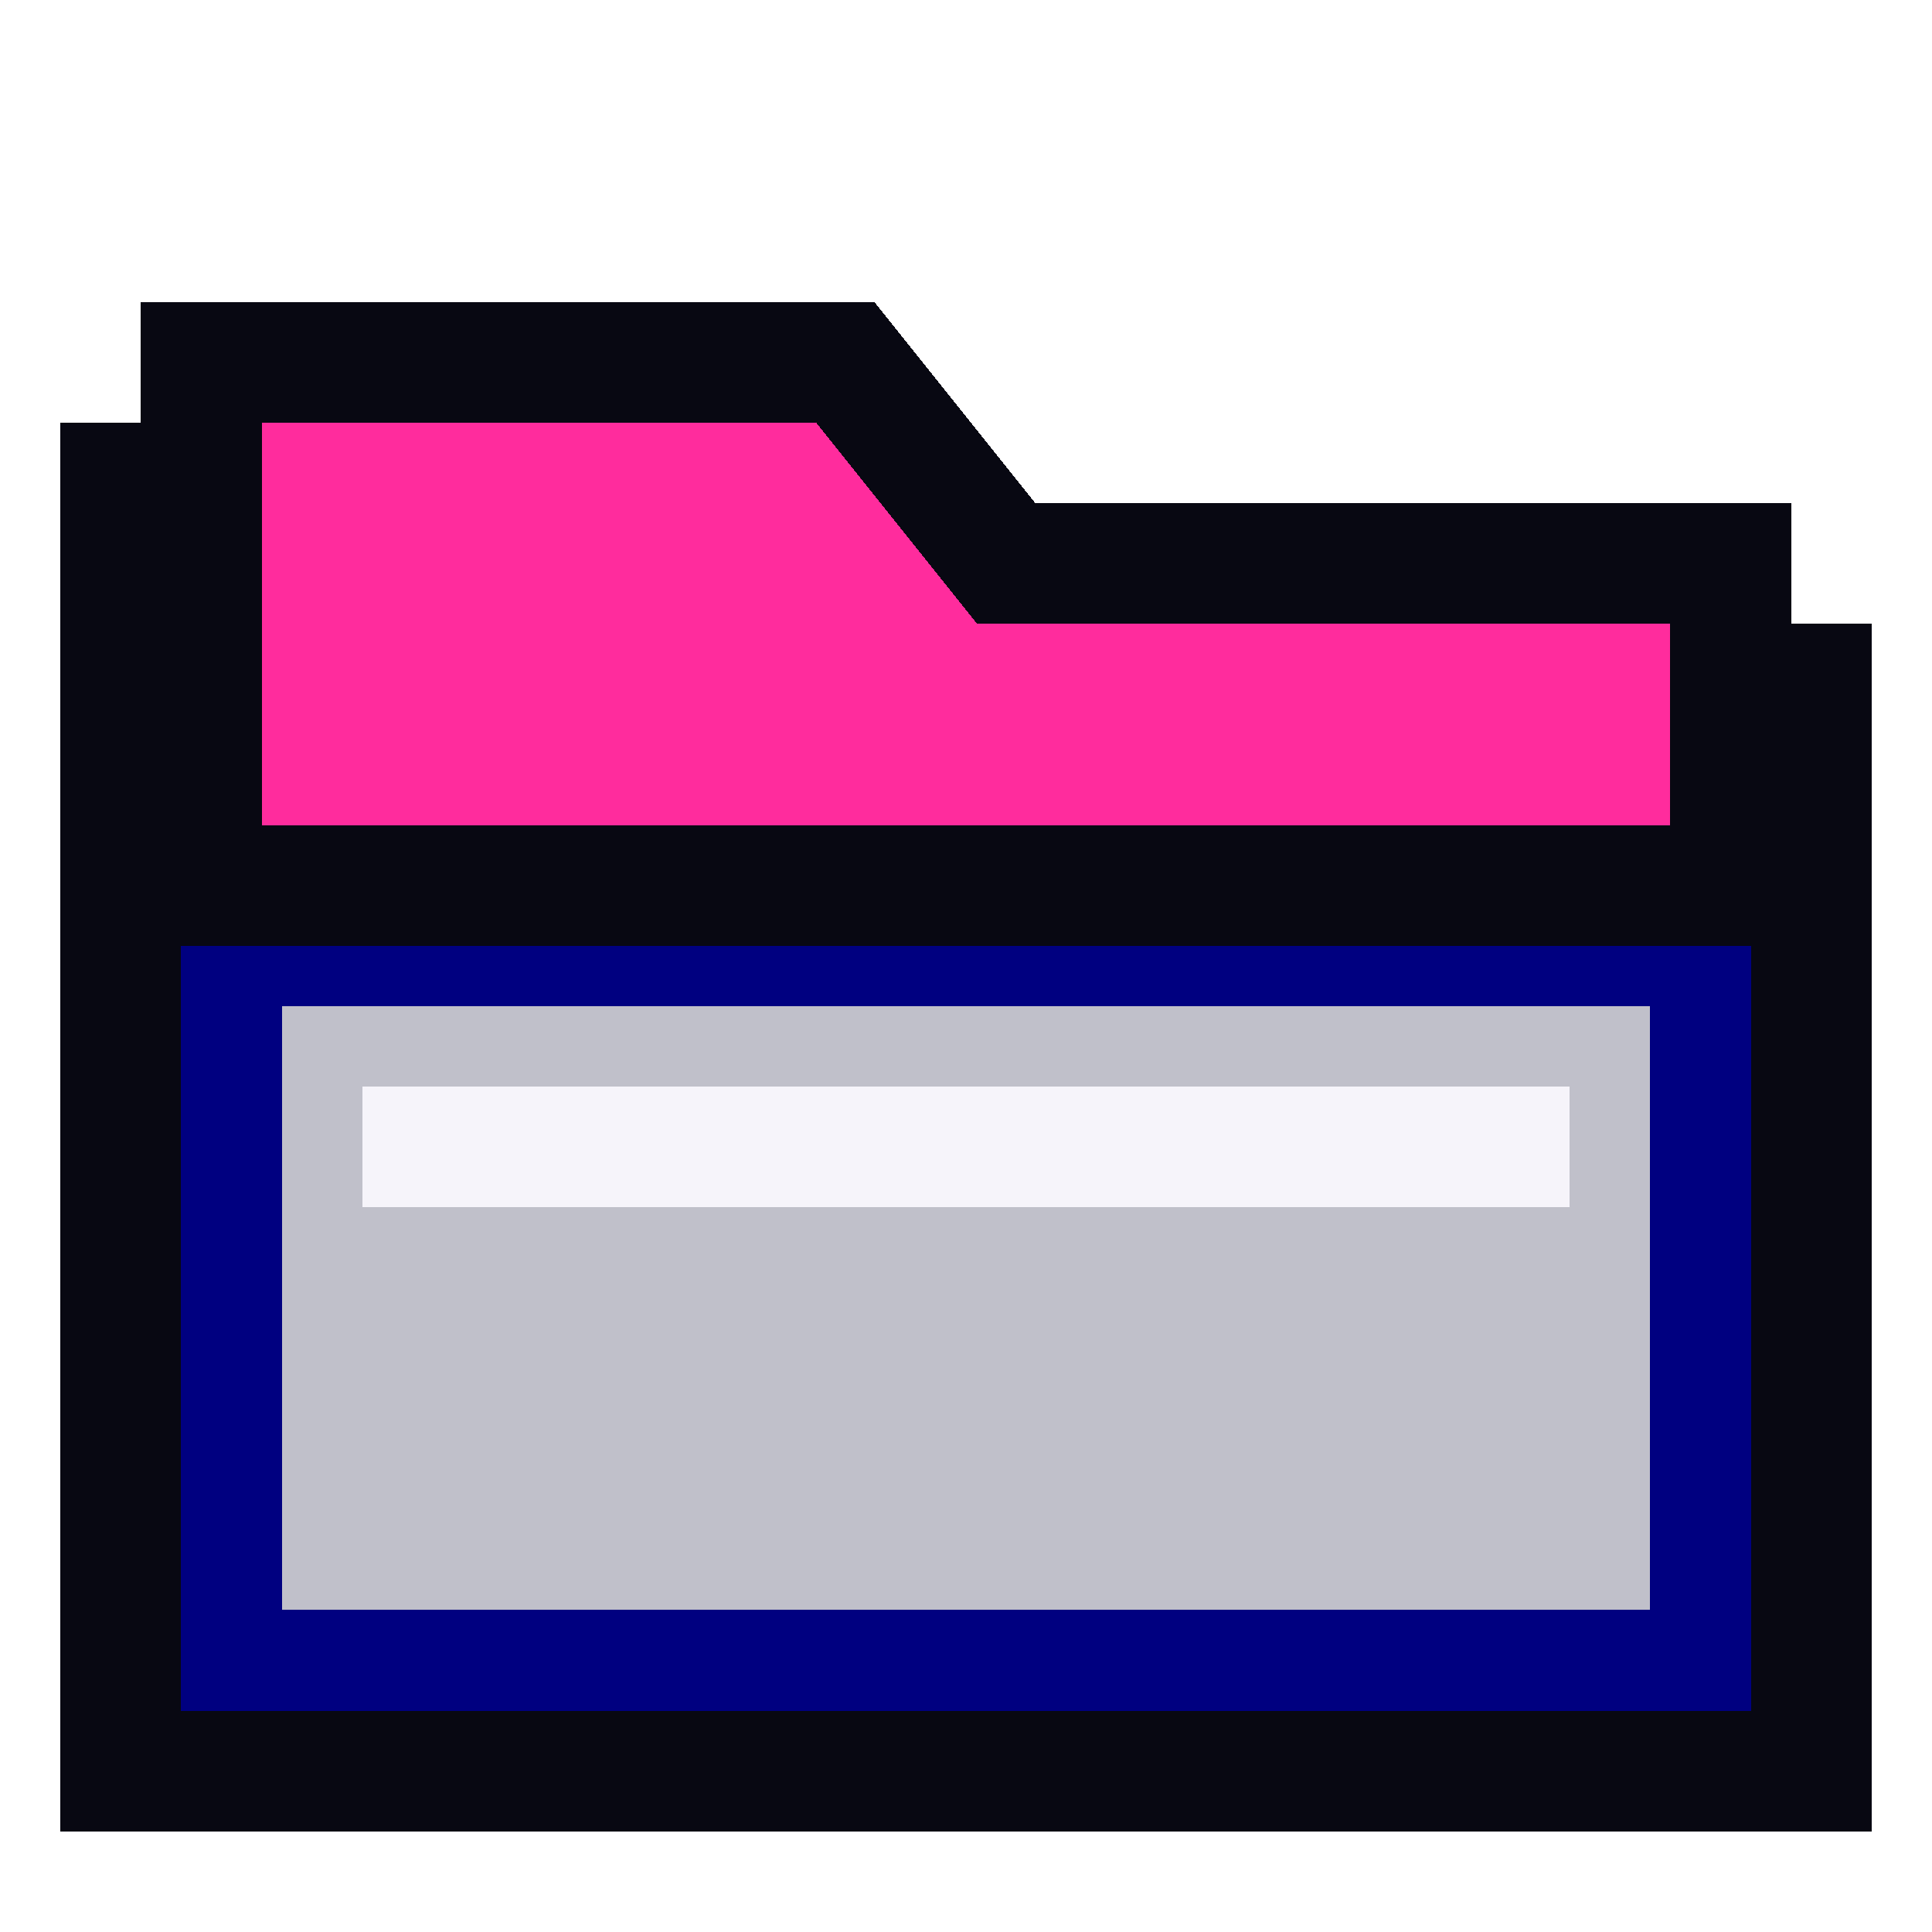
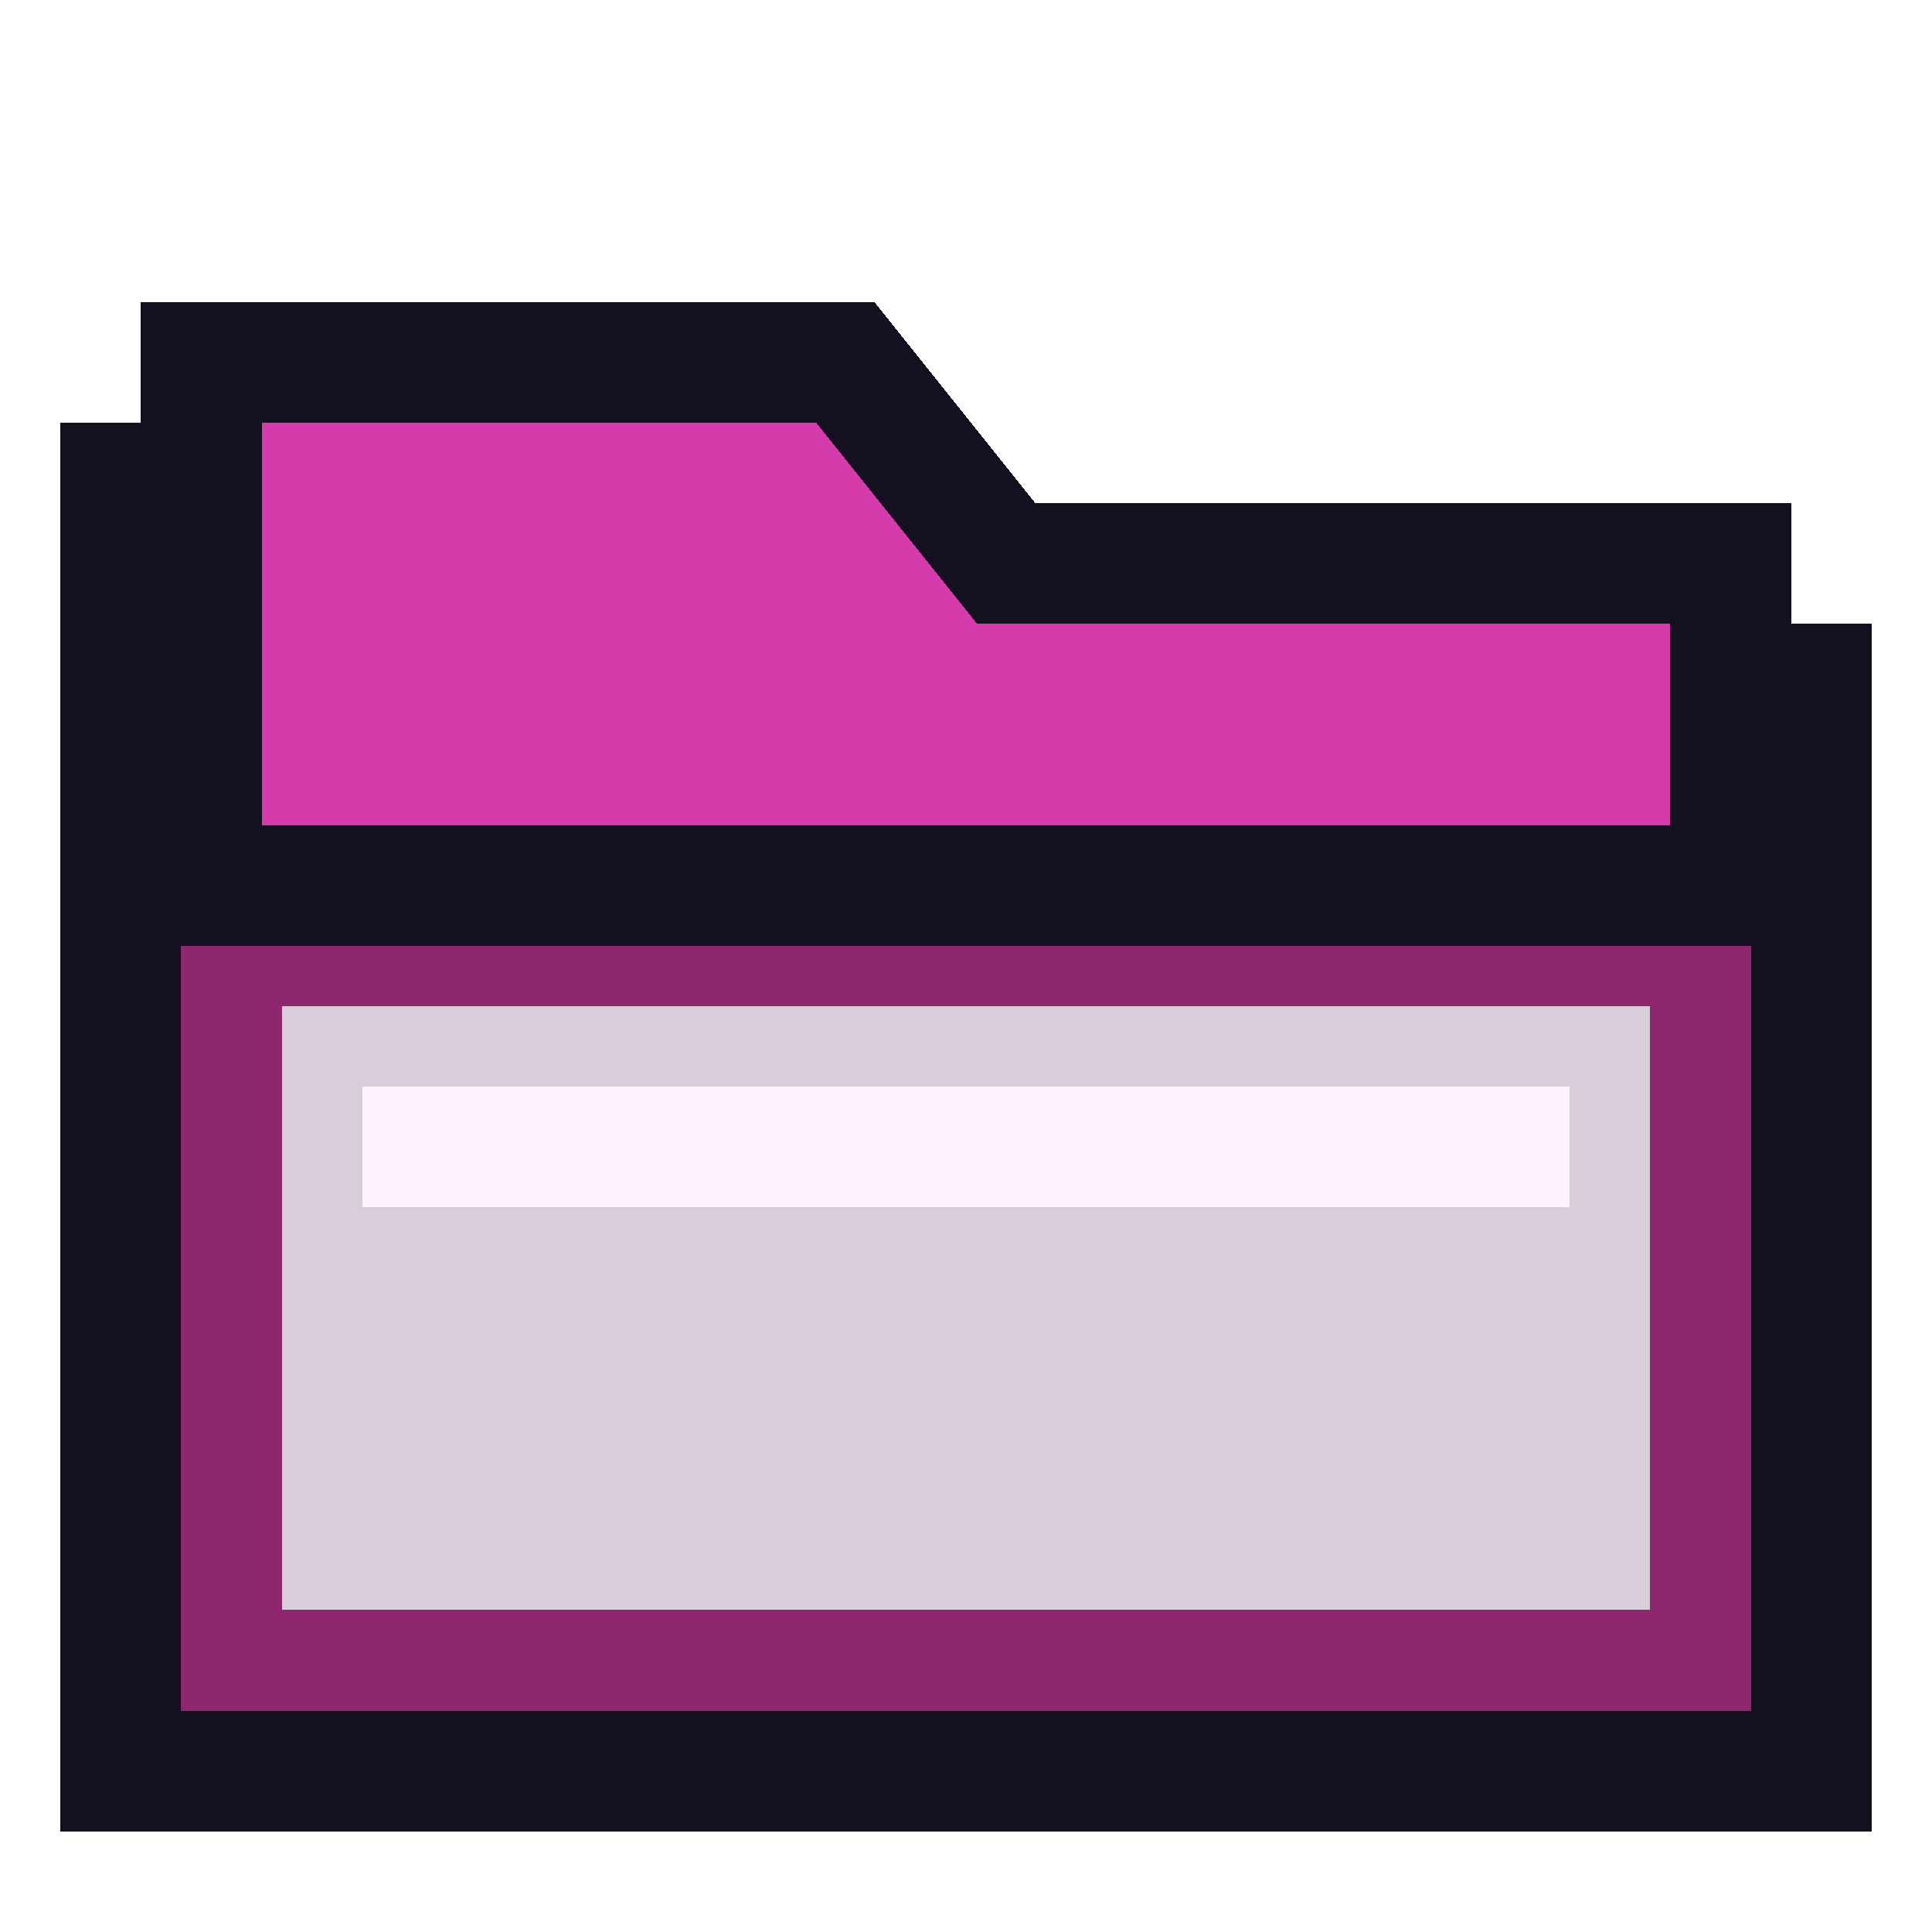
<svg xmlns="http://www.w3.org/2000/svg" width="48" height="48" viewBox="0 0 48 48" shape-rendering="crispEdges">
-   <path d="M3 12h17l4 5h21v27H3z" fill="#000080" stroke="#080812" stroke-width="3" />
-   <path d="M5 9h16l4 5h18v8H5z" fill="#ff2c9d" stroke="#080812" stroke-width="3" />
-   <path d="M7 25h34v15H7z" fill="#c0c0ca" />
-   <path d="M9 27h30v3H9z" fill="#f6f4fa" />
+   <path d="M3 12h17l4 5h21v27H3z" fill="#8f276f" stroke="#15101f" stroke-width="3" />
+   <path d="M5 9h16l4 5h18v8H5z" fill="#d63bac" stroke="#15101f" stroke-width="3" />
+   <path d="M7 25h34v15H7z" fill="#d8cdd9" />
+   <path d="M9 27h30v3H9z" fill="#fff3ff" />
</svg>
